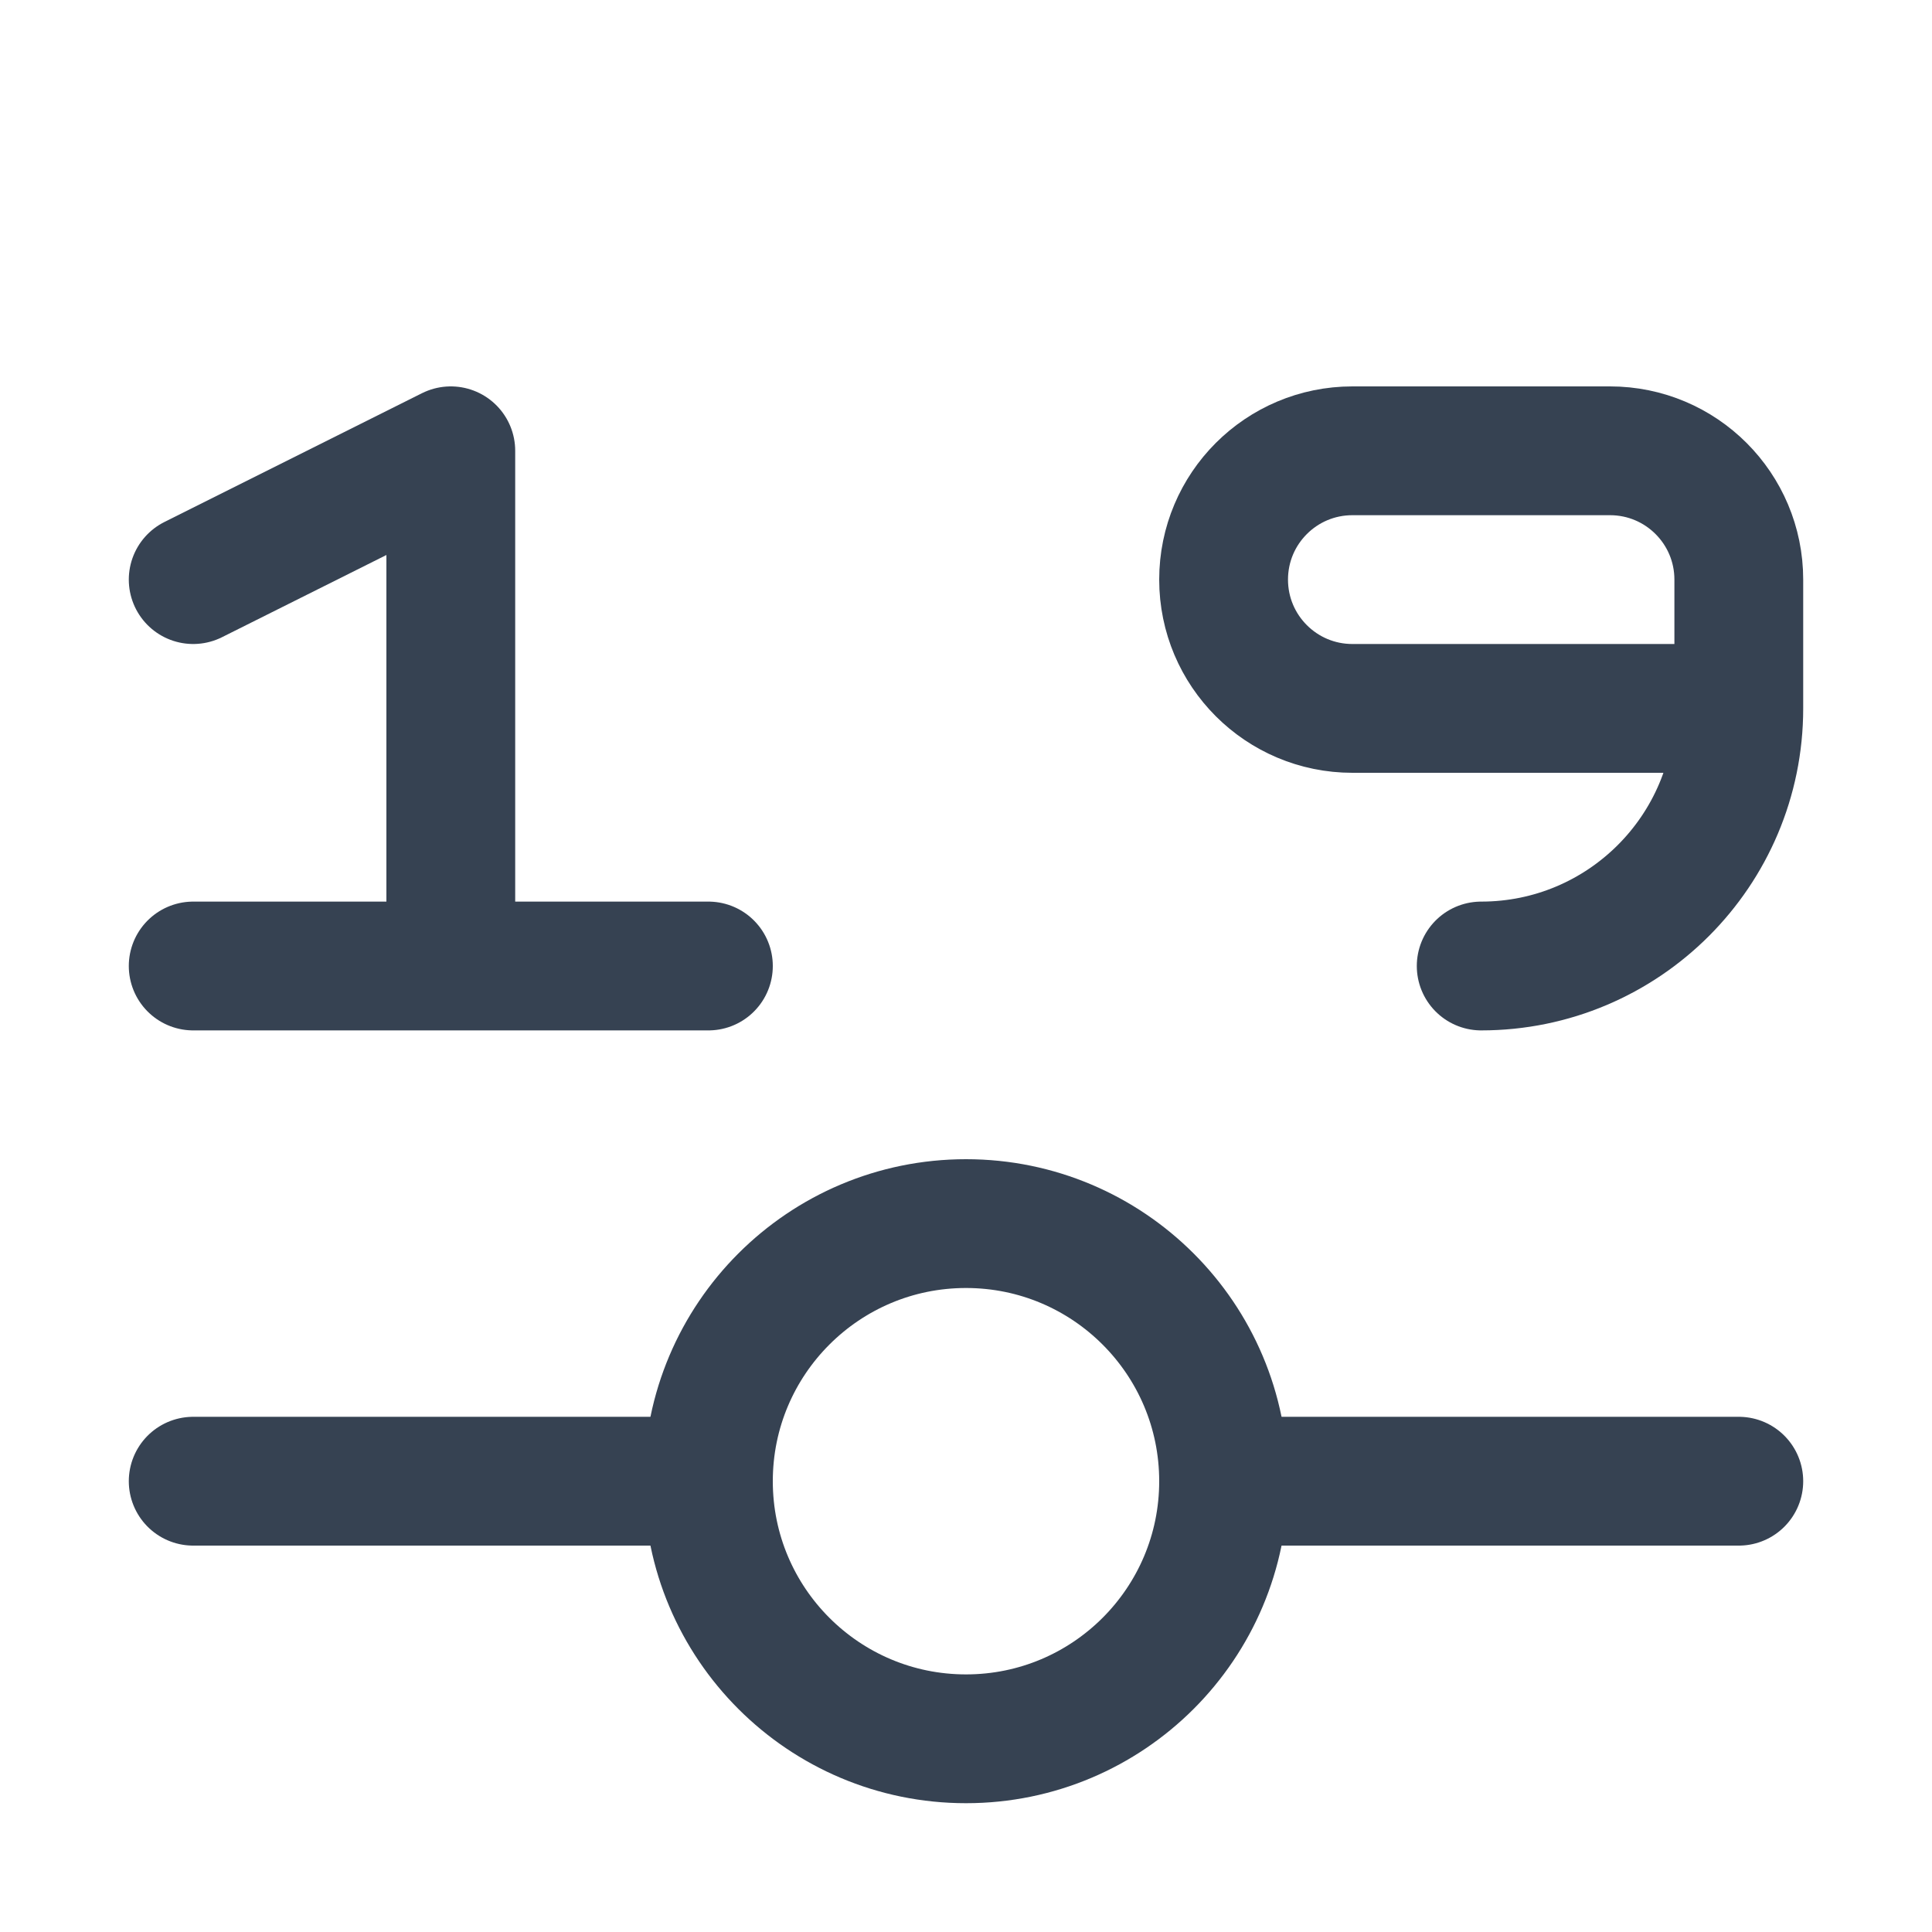
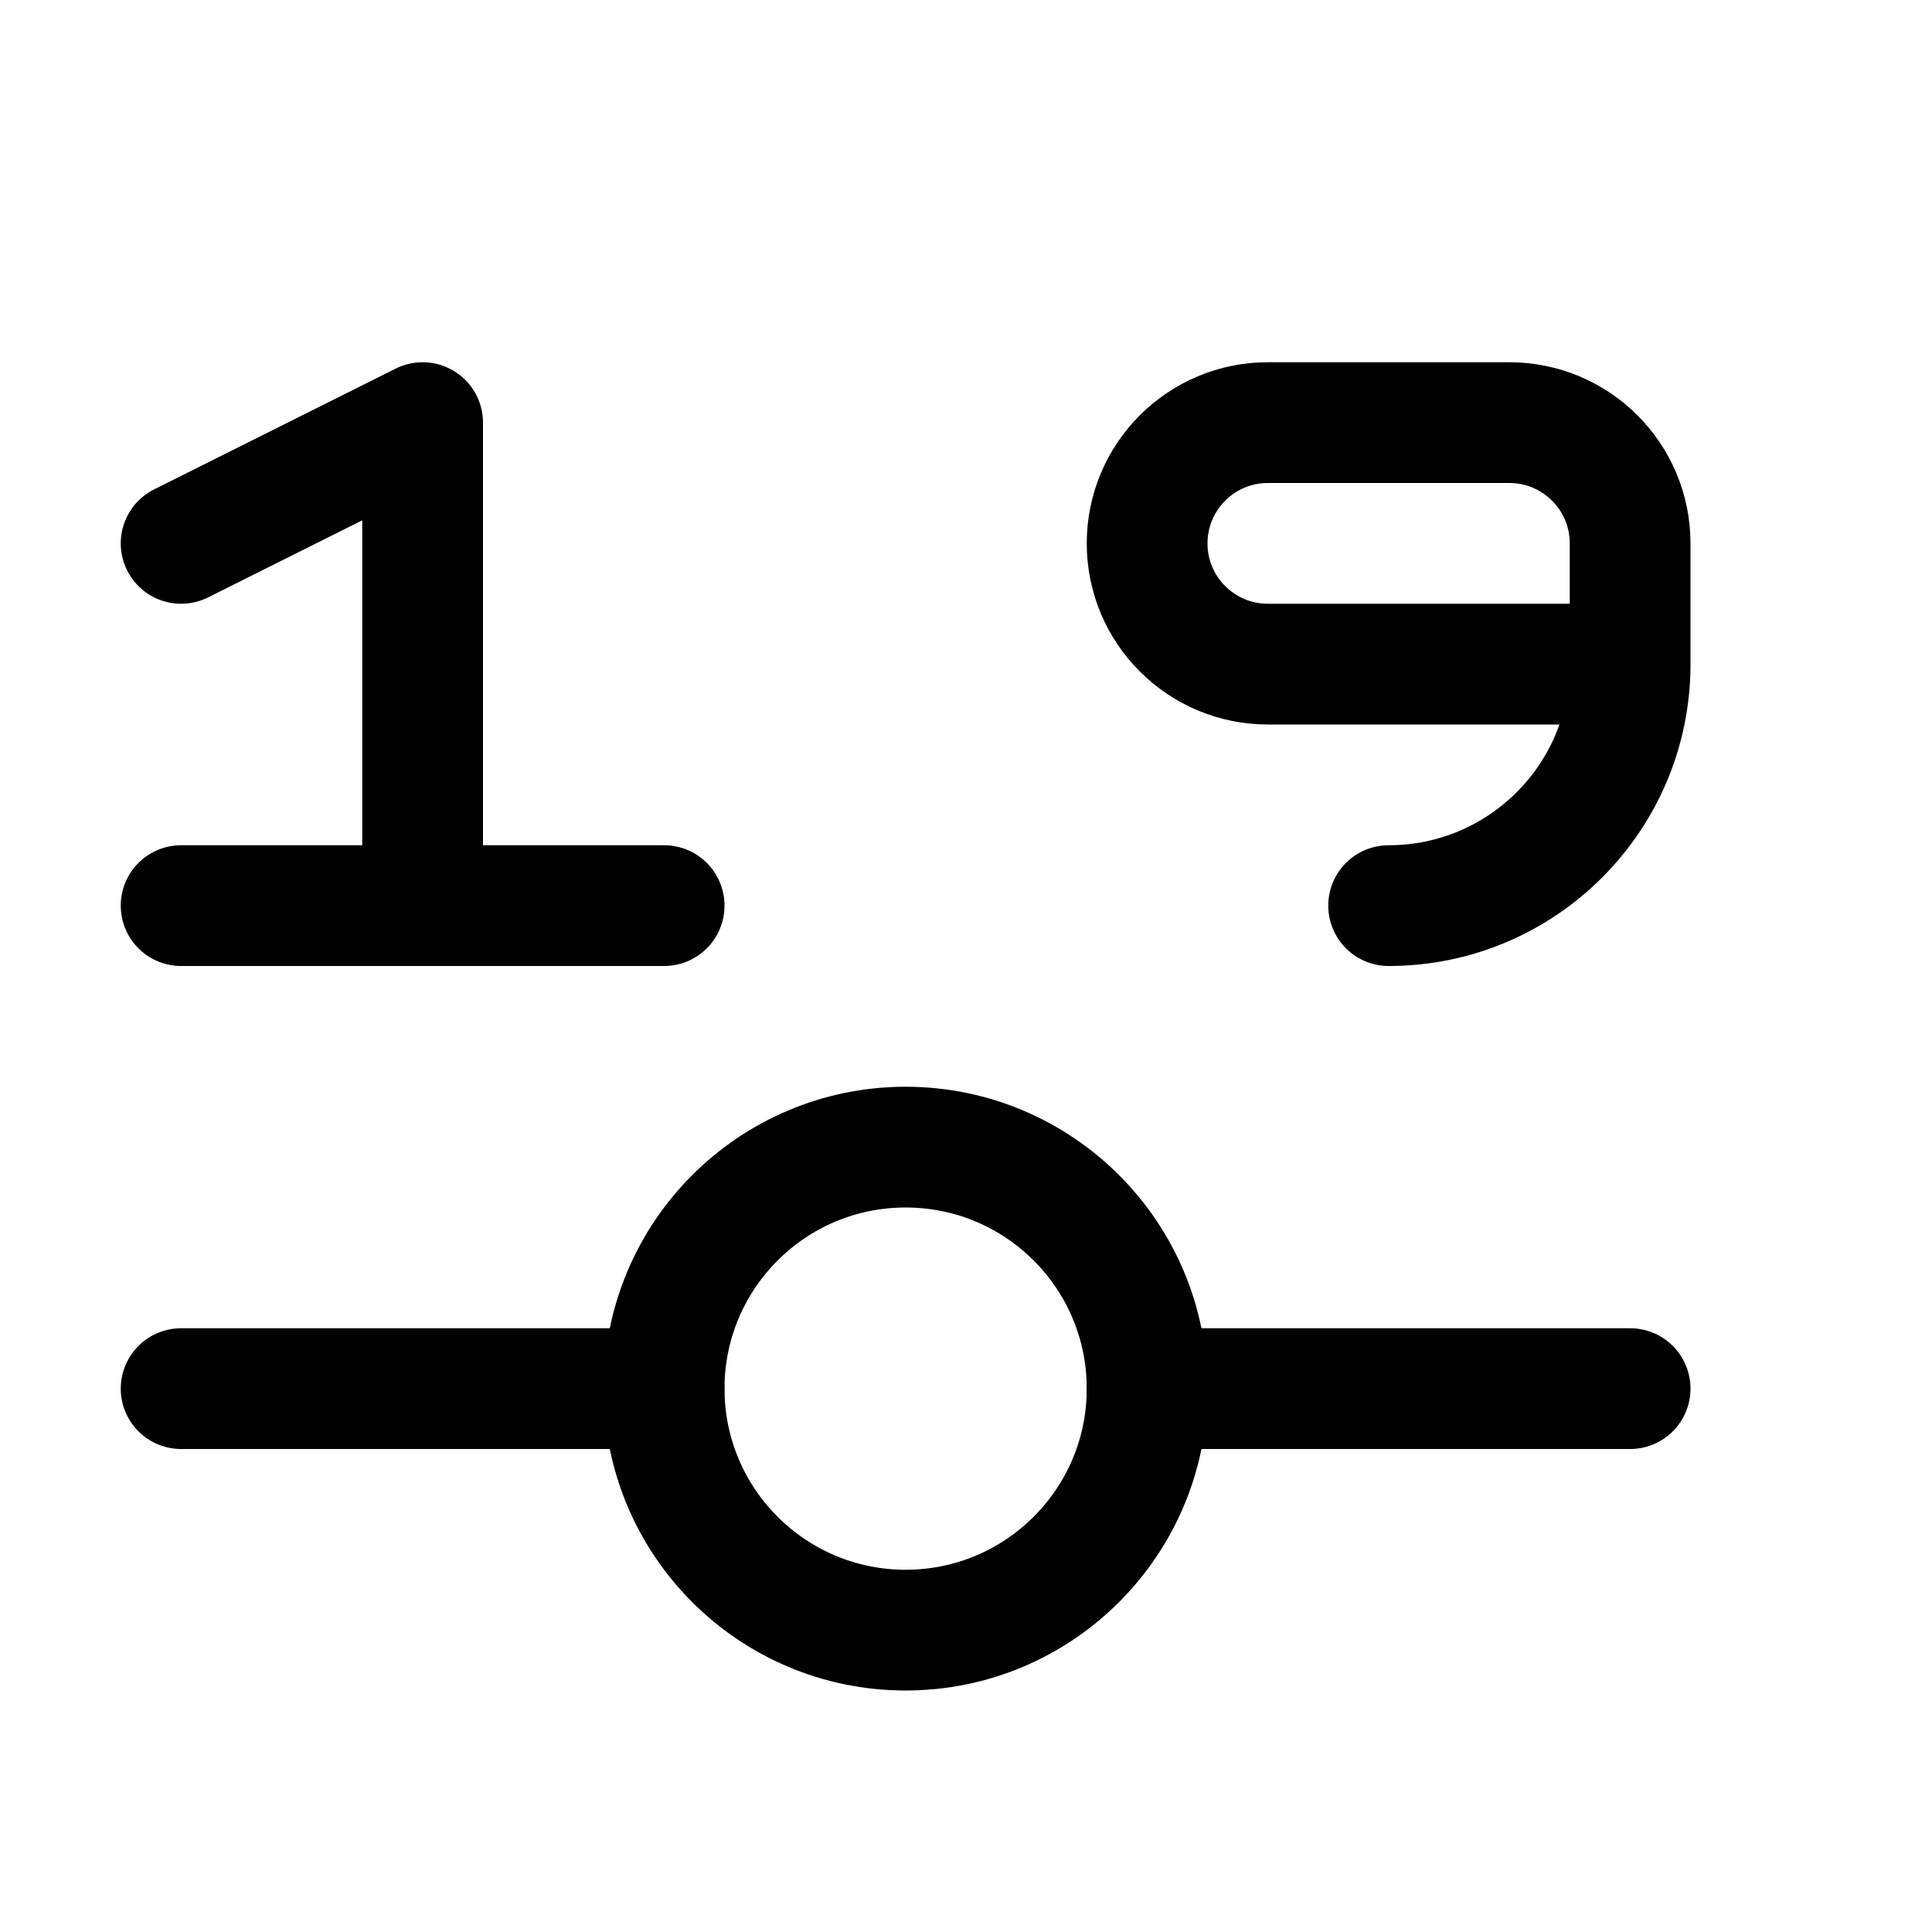
- <svg xmlns="http://www.w3.org/2000/svg" width="30" height="30" viewBox="0 0 30 30" fill="none">
-   <path d="M3 23H11M27 23H19" stroke="#364252" stroke-width="2" stroke-linecap="round" stroke-linejoin="round" />
-   <circle cx="15" cy="23" r="4" transform="rotate(-90 15 23)" stroke="#364252" stroke-width="2" stroke-linejoin="round" />
-   <path d="M3 15H7M11 15H7M3 9L7 7V15" stroke="#364252" stroke-width="2" stroke-linecap="round" stroke-linejoin="round" />
-   <path d="M23 15V15C25.209 15 27 13.209 27 11V11M27 11V9C27 7.895 26.105 7 25 7H21C19.895 7 19 7.895 19 9V9C19 10.105 19.895 11 21 11H27Z" stroke="#364252" stroke-width="2" stroke-linecap="round" stroke-linejoin="round" />
+ <svg xmlns="http://www.w3.org/2000/svg" width="16" height="16" fill="none">
+   <path stroke="#000" stroke-linecap="round" stroke-linejoin="round" d="M1.5 11.5h4m8 0h-4" />
+   <circle cx="7.5" cy="11.5" r="2" stroke="#000" stroke-linejoin="round" transform="rotate(-90 7.5 11.5)" />
+   <path stroke="#000" stroke-linecap="round" stroke-linejoin="round" d="M1.5 7.5h2m2 0h-2m-2-3 2-1v4M11.5 7.5v0a2 2 0 0 0 2-2v0m0 0v-1a1 1 0 0 0-1-1h-2a1 1 0 0 0-1 1v0a1 1 0 0 0 1 1h3Z" />
</svg>
